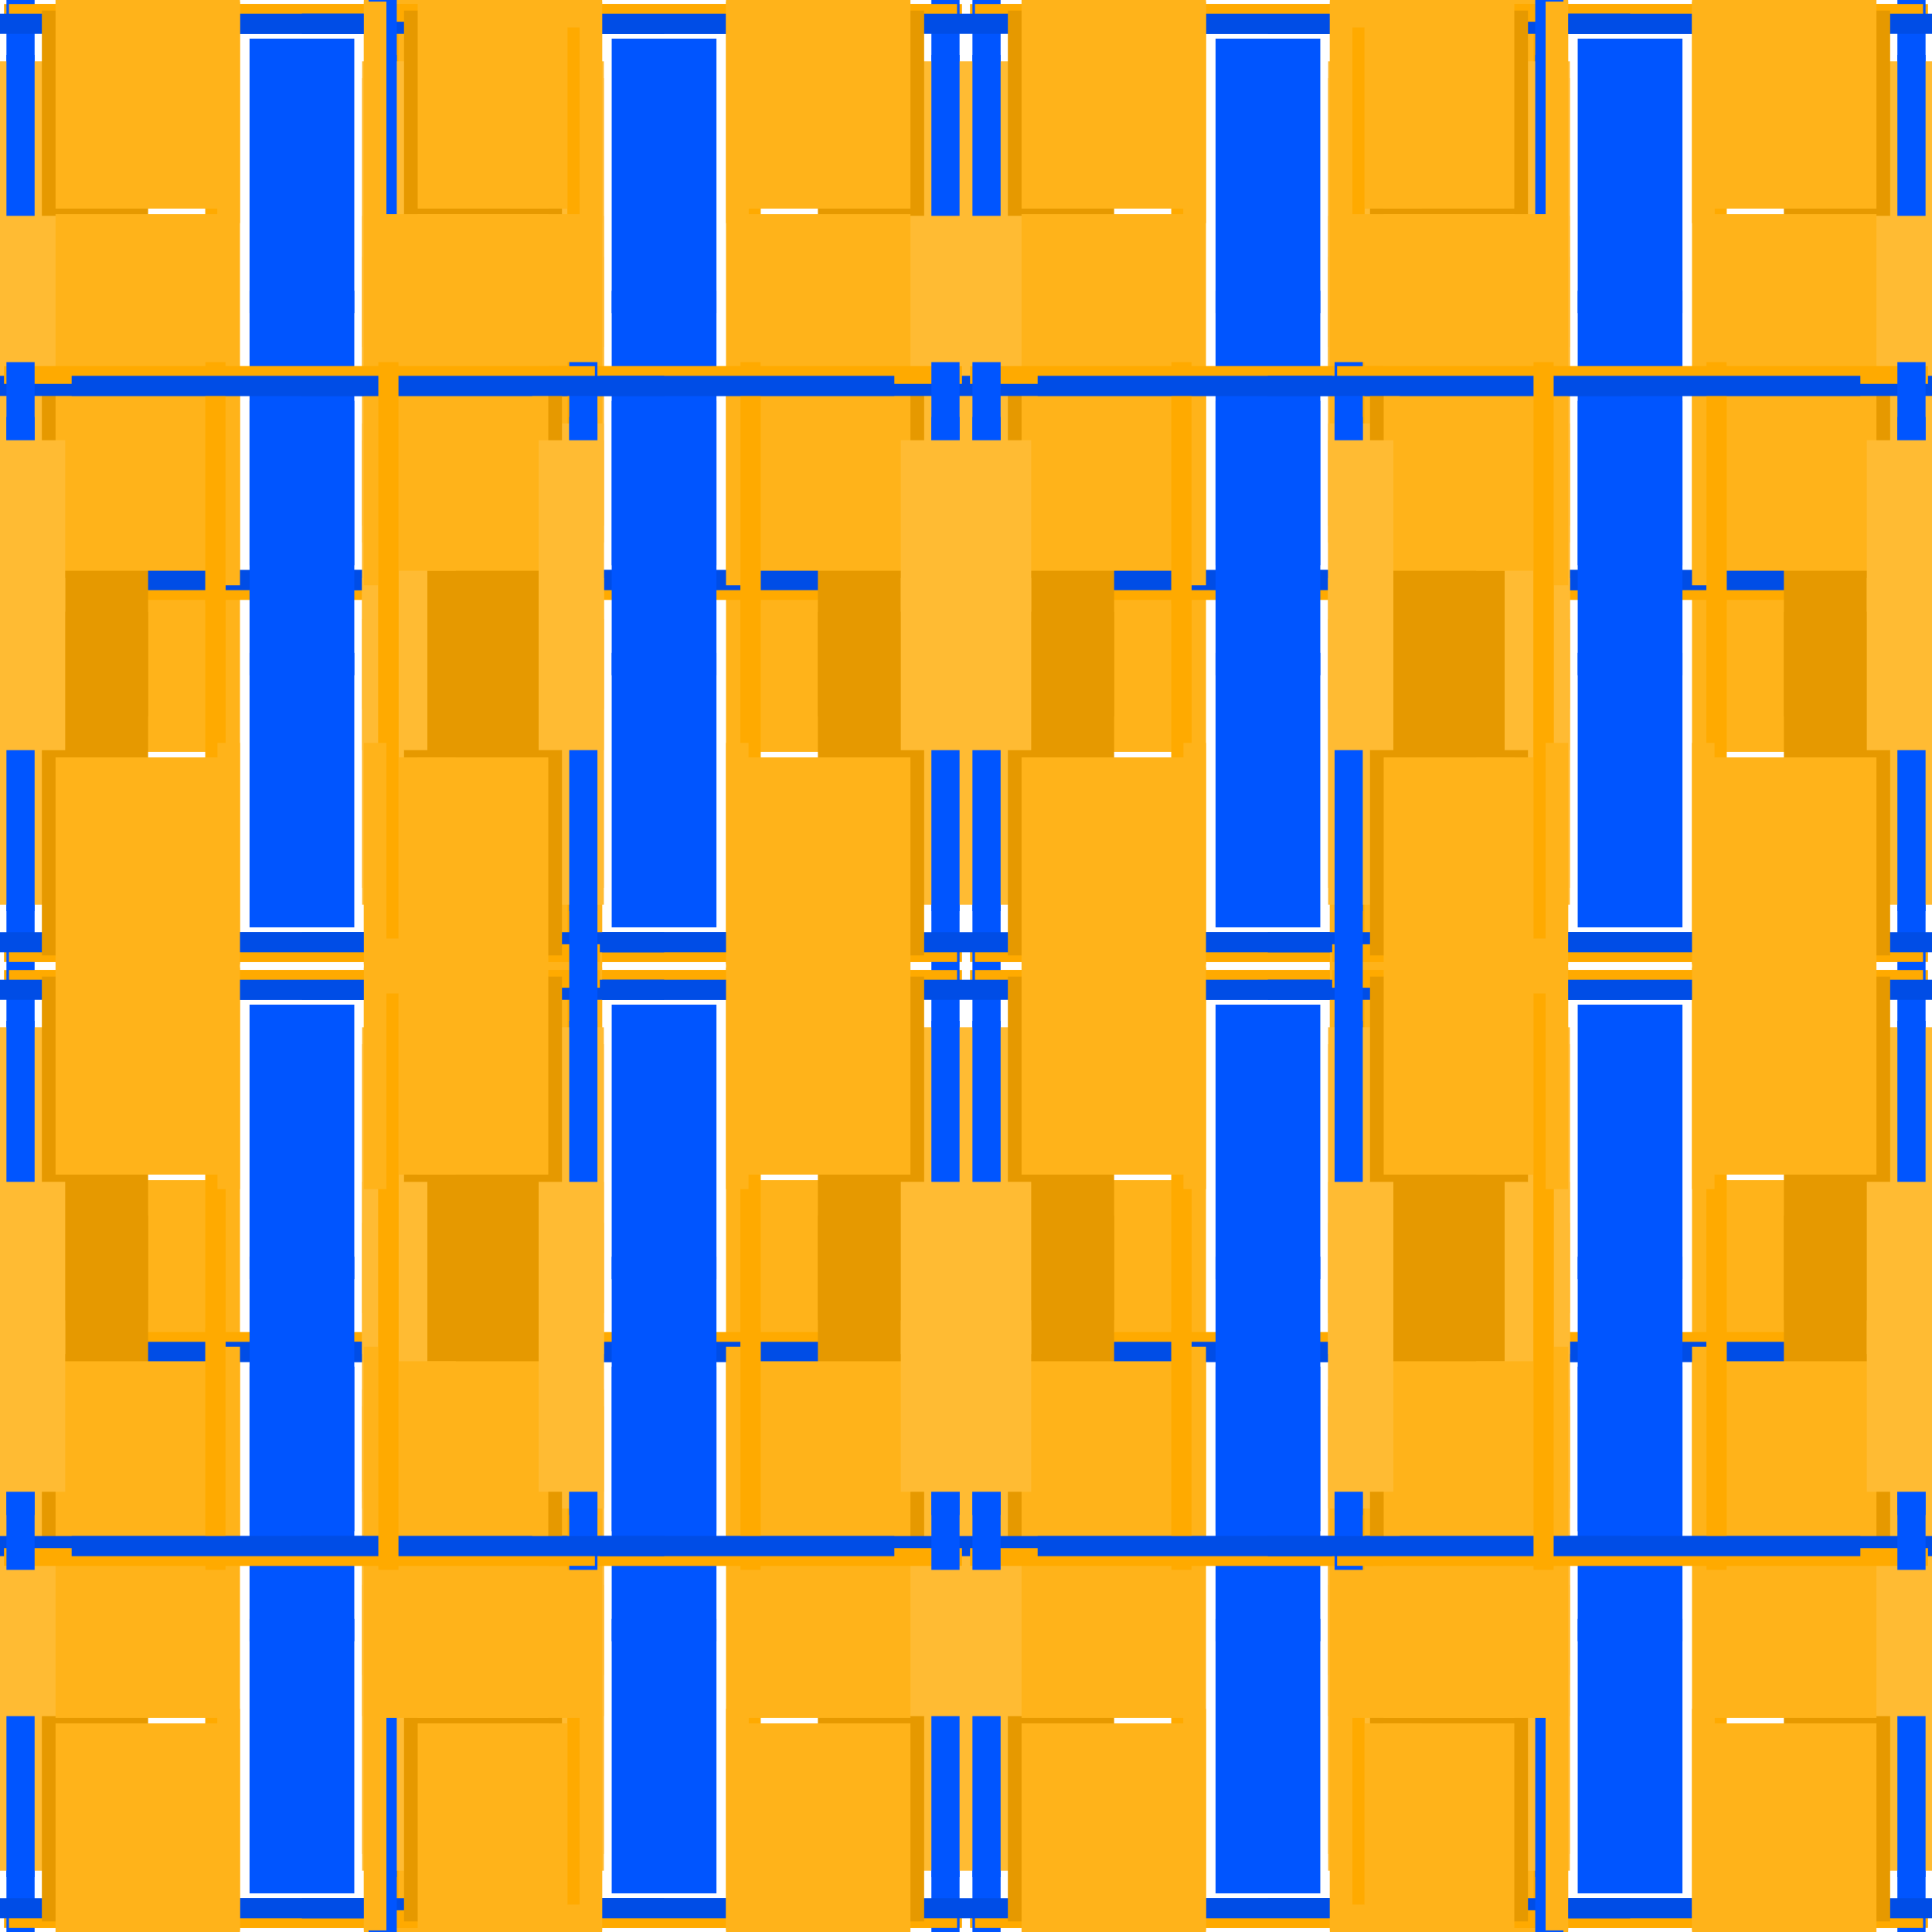
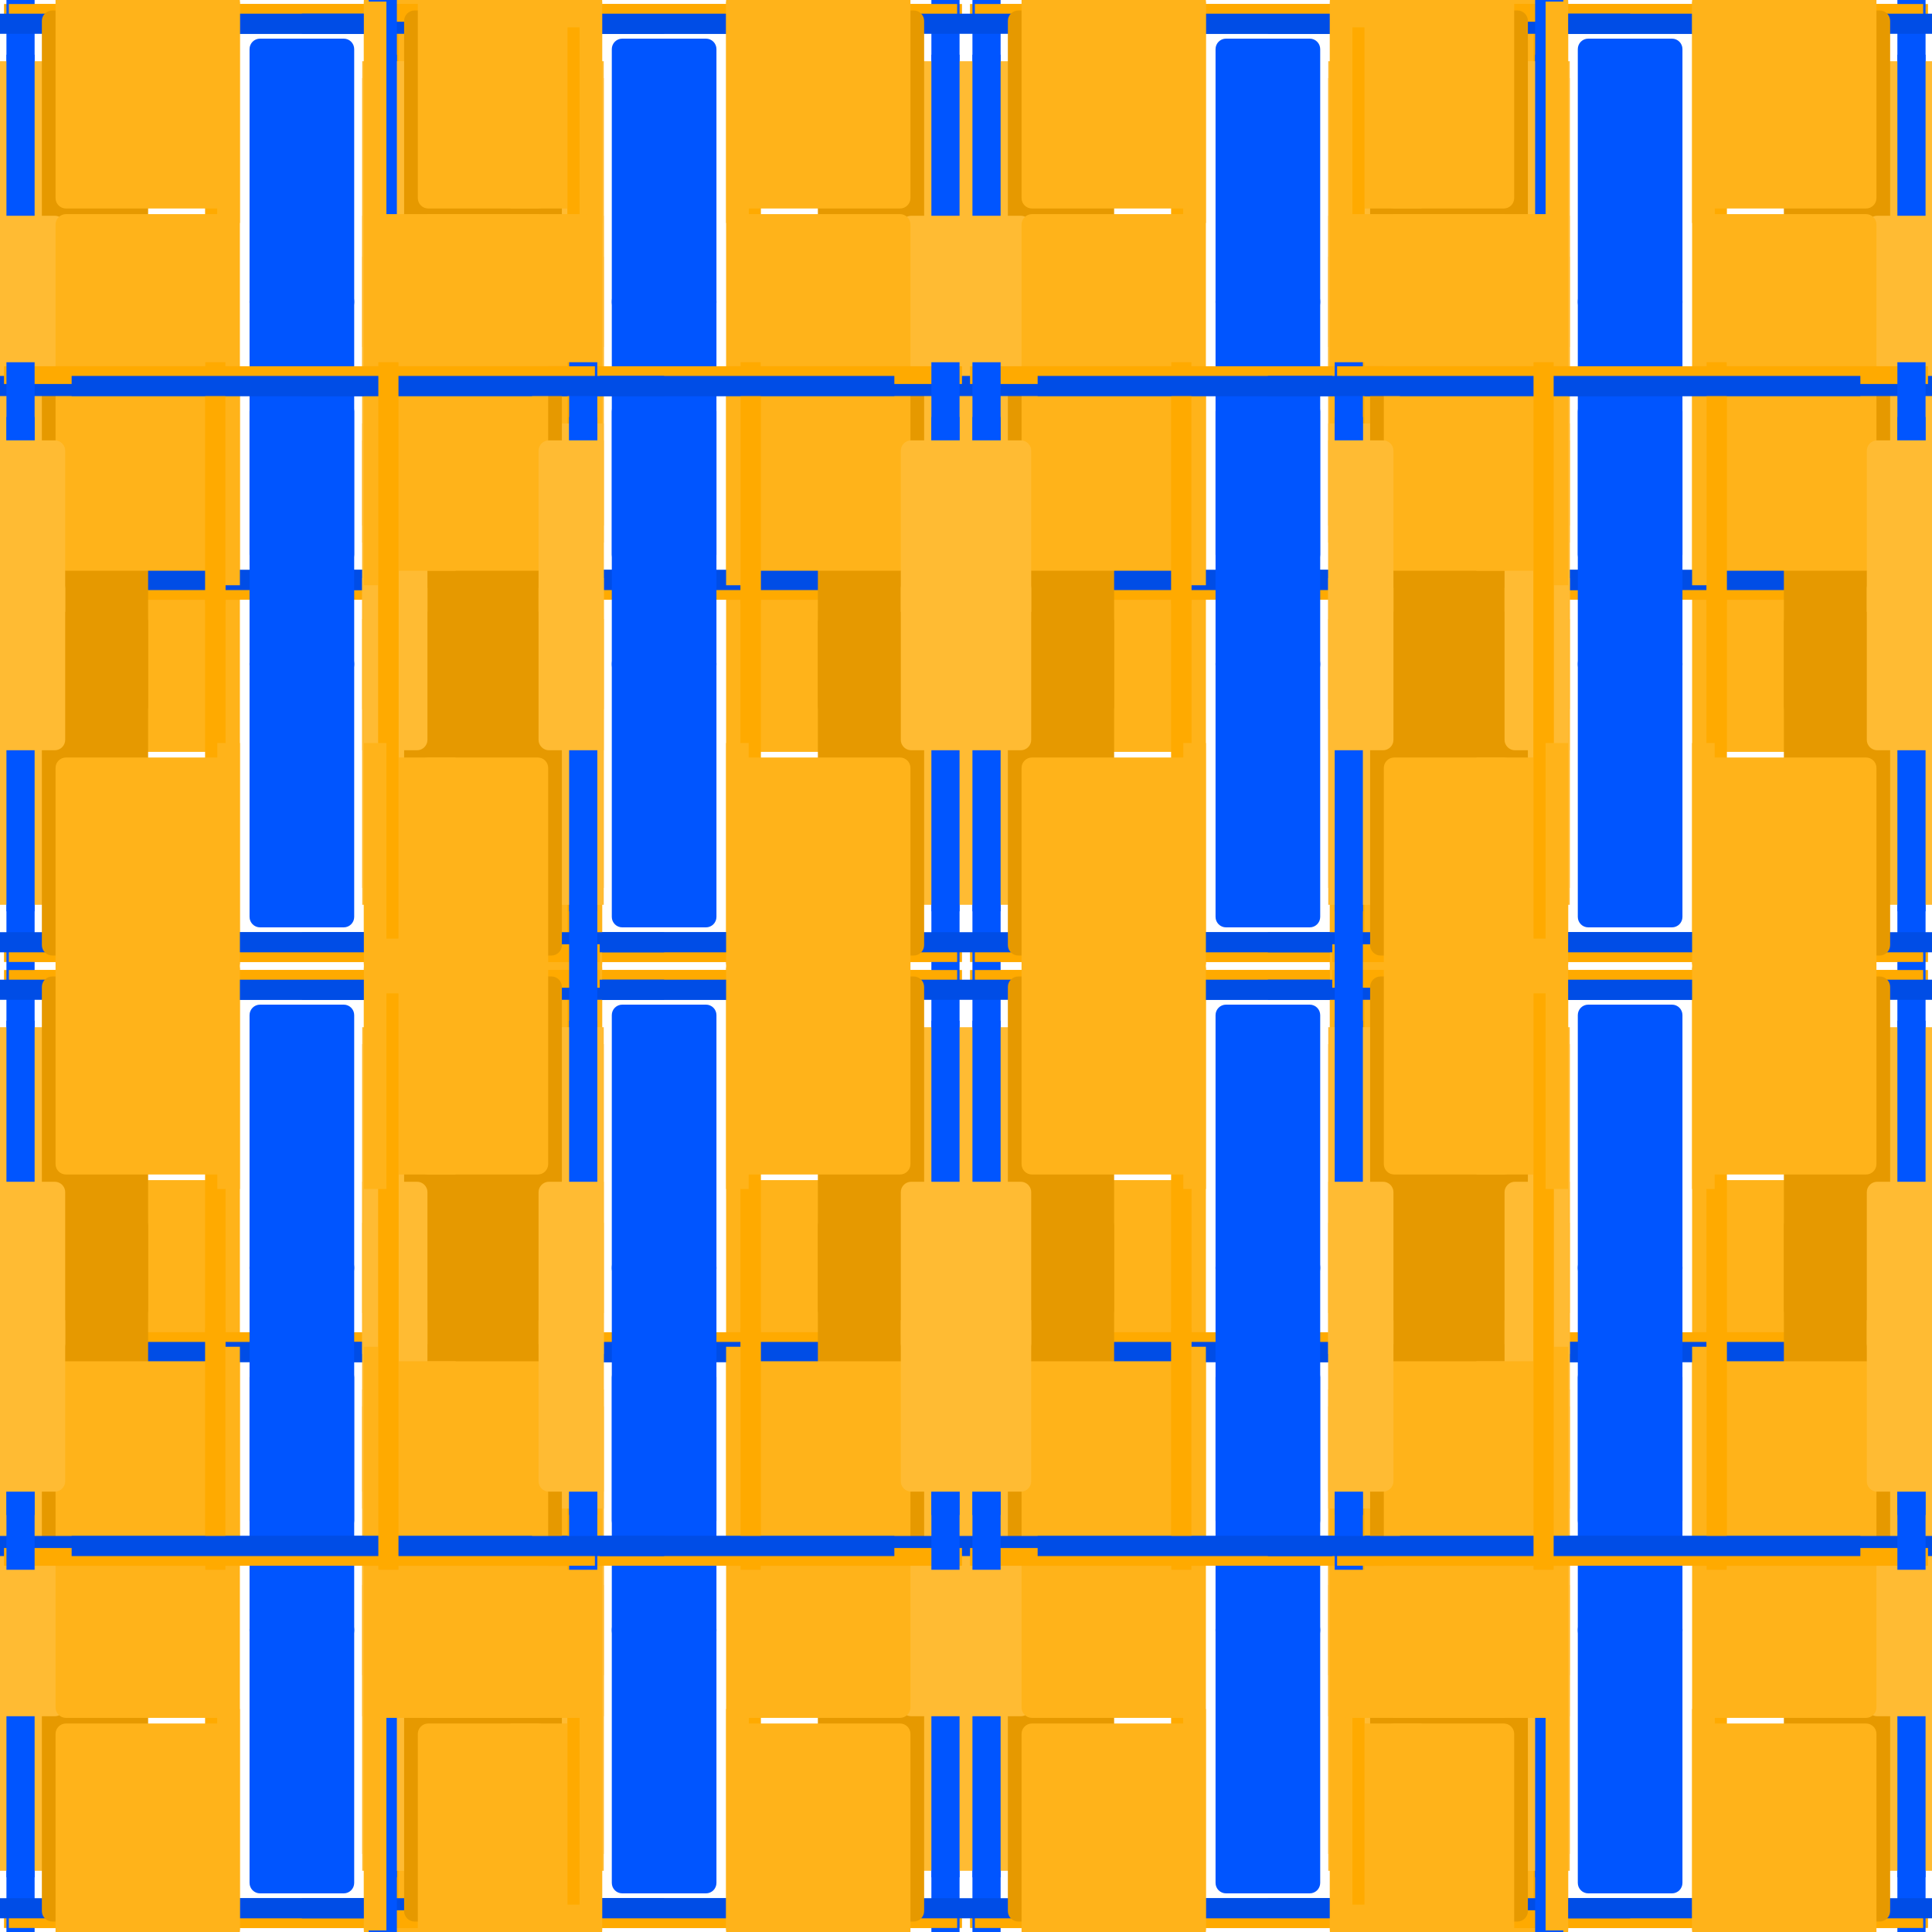
<svg xmlns="http://www.w3.org/2000/svg" xmlns:xlink="http://www.w3.org/1999/xlink" width="100%" height="100%" viewBox="0 0 2400 2400" style="stroke-width:0;background-color:#121212">
  <symbol id="quad3">
    <symbol id="quad2">
      <symbol id="quad1">
        <symbol id="quad0">
-           <rect x="5" y="5" width="734" height="22" rx="0" style="fill:hsl(40,100%,50%);fill-opacity:1" transform="rotate(0 0 0)translate(0 0)skewX(0)skewY(0)scale(1 1)" />"/&gt;<rect x="-16" y="319" width="133" height="355" rx="0" style="fill:hsl(40,100%,60%);fill-opacity:1" transform="rotate(0 0 0)translate(0 0)skewX(0)skewY(0)scale(1 1)" />"/&gt;<rect x="89" y="17" width="736" height="25" rx="0" style="fill:hsl(220,100%,45%);fill-opacity:1" transform="rotate(0 0 0)translate(0 0)skewX(0)skewY(0)scale(1 1)" />"/&gt;<rect x="52" y="310" width="132" height="427" rx="0" style="fill:hsl(40,100%,45%);fill-opacity:1" transform="rotate(0 0 0)translate(0 0)skewX(0)skewY(0)scale(1 1)" />"/&gt;<rect x="470" y="-15" width="25" height="731" rx="0" style="fill:hsl(40,100%,50%);fill-opacity:1" transform="rotate(0 0 0)translate(0 0)skewX(0)skewY(0)scale(1 1)" />"/&gt;<rect x="69" y="491" width="221" height="443" rx="0" style="fill:hsl(40,100%,55%);fill-opacity:1" transform="rotate(0 0 0)translate(0 0)skewX(0)skewY(0)scale(1 1)" />"/&gt;<rect x="452" y="473" width="28" height="725" rx="0" style="fill:hsl(40,100%,55%);fill-opacity:1" transform="rotate(0 0 0)translate(0 0)skewX(0)skewY(0)scale(1 1)" />"/&gt;<rect x="310" y="48" width="124" height="341" rx="0" style="fill:hsl(220,100%,50%);fill-opacity:1" transform="rotate(0 0 0)translate(0 0)skewX(0)skewY(0)scale(1 1)" />"/&gt;<rect x="8" y="-48" width="35" height="730" rx="0" style="fill:hsl(220,100%,50%);fill-opacity:1" transform="rotate(0 0 0)translate(0 0)skewX(0)skewY(0)scale(1 1)" />"/&gt;<rect x="-82" y="97" width="163" height="385" rx="0" style="fill:hsl(40,100%,60%);fill-opacity:1" transform="rotate(0 0 0)translate(0 0)skewX(0)skewY(0)scale(1 1)" />"/&gt;</symbol>
+           <rect x="5" y="5" width="734" height="22" rx="0" transform-origin="0 0" style="fill:hsl(40,100%,50%);fill-opacity:1" transform="rotate(0)translate(0 0)skewX(0)skewY(0)scale(1 1)" />
+           <rect x="-16" y="319" width="133" height="355" rx="13" transform-origin="0 0" style="fill:hsl(40,100%,60%);fill-opacity:1" transform="rotate(0)translate(0 0)skewX(0)skewY(0)scale(1 1)" />
+           <rect x="89" y="17" width="736" height="25" rx="0" transform-origin="0 0" style="fill:hsl(220,100%,45%);fill-opacity:1" transform="rotate(0)translate(0 0)skewX(0)skewY(0)scale(1 1)" />
+           <rect x="52" y="310" width="132" height="427" rx="13" transform-origin="0 0" style="fill:hsl(40,100%,45%);fill-opacity:1" transform="rotate(0)translate(0 0)skewX(0)skewY(0)scale(1 1)" />
+           <rect x="470" y="-15" width="25" height="731" rx="0" transform-origin="0 0" style="fill:hsl(40,100%,50%);fill-opacity:1" transform="rotate(0)translate(0 0)skewX(0)skewY(0)scale(1 1)" />
+           <rect x="69" y="491" width="221" height="443" rx="13" transform-origin="0 0" style="fill:hsl(40,100%,55%);fill-opacity:1" transform="rotate(0)translate(0 0)skewX(0)skewY(0)scale(1 1)" />
+           <rect x="452" y="473" width="28" height="725" rx="0" transform-origin="0 0" style="fill:hsl(40,100%,55%);fill-opacity:1" transform="rotate(0)translate(0 0)skewX(0)skewY(0)scale(1 1)" />
+           <rect x="310" y="48" width="124" height="341" rx="13" transform-origin="0 0" style="fill:hsl(220,100%,50%);fill-opacity:1" transform="rotate(0)translate(0 0)skewX(0)skewY(0)scale(1 1)" />
+           <rect x="8" y="-48" width="35" height="730" rx="0" transform-origin="0 0" style="fill:hsl(220,100%,50%);fill-opacity:1" transform="rotate(0)translate(0 0)skewX(0)skewY(0)scale(1 1)" />
+           <rect x="-82" y="97" width="163" height="385" rx="13" transform-origin="0 0" style="fill:hsl(40,100%,60%);fill-opacity:1" transform="rotate(0)translate(0 0)skewX(0)skewY(0)scale(1 1)" />
+         </symbol>
        <g>
          <use xlink:href="#quad0" />
        </g>
-         <g transform="scale(-1 1) translate(-750.13 0)">
+         <g transform="scale(-1 1) translate(-750 0)">
          <use xlink:href="#quad0" />
        </g>
-         <g transform="scale(-1 -1) translate(-750.13 -750.13)">
+         <g transform="scale(-1 -1) translate(-750 -750)">
          <use xlink:href="#quad0" />
        </g>
-         <g transform="scale(1 -1) translate(0 -750.13)">
+         <g transform="scale(1 -1) translate(0 -750)">
          <use xlink:href="#quad0" />
        </g>
      </symbol>
      <g>
        <use xlink:href="#quad1" />
      </g>
      <g transform="scale(-1 1) translate(-1200 0)">
        <use xlink:href="#quad1" />
      </g>
      <g transform="scale(-1 -1) translate(-1200 -1200)">
        <use xlink:href="#quad1" />
      </g>
      <g transform="scale(1 -1) translate(0 -1200)">
        <use xlink:href="#quad1" />
      </g>
    </symbol>
    <g>
      <use xlink:href="#quad2" />
    </g>
    <g transform="scale(-1 1) translate(-2400 0)">
      <use xlink:href="#quad2" />
    </g>
    <g transform="scale(-1 -1) translate(-2400 -2400)">
      <use xlink:href="#quad2" />
    </g>
    <g transform="scale(1 -1) translate(0 -2400)">
      <use xlink:href="#quad2" />
    </g>
  </symbol>
  <g transform="scale(1 1)">
    <use xlink:href="#quad3" />
  </g>
</svg>
